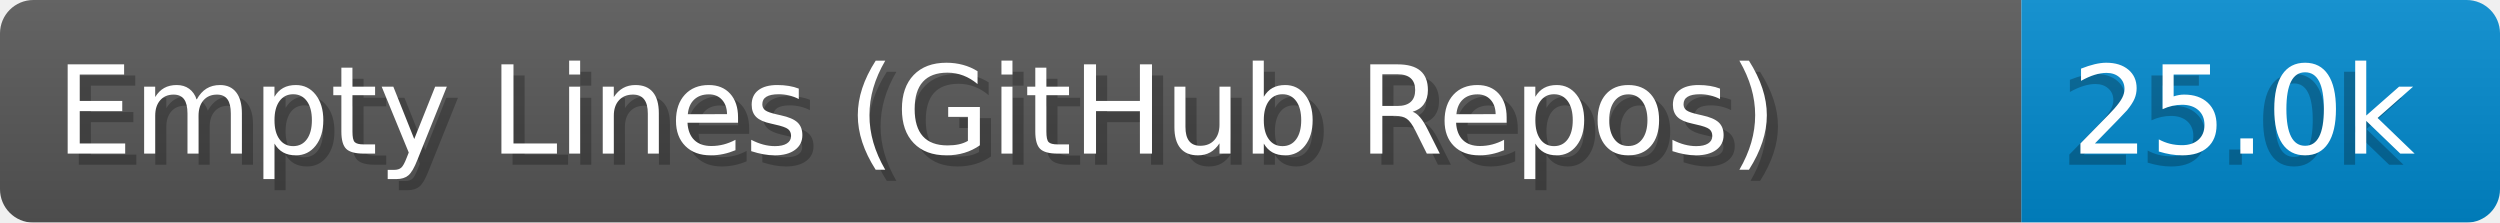
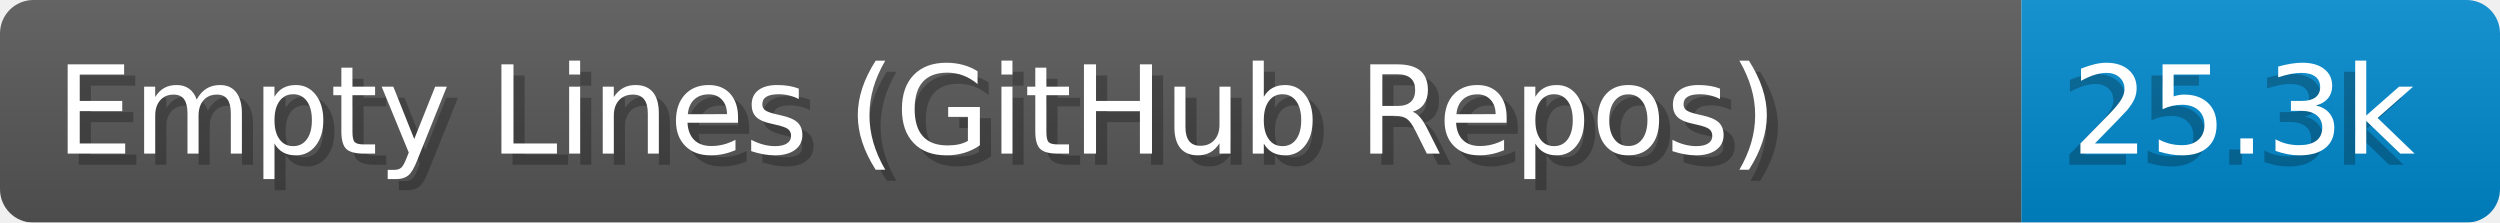
- <svg xmlns="http://www.w3.org/2000/svg" width="224.6" height="20" viewBox="0 0 2246.0 200" role="img" aria-label="Empty Lines (GitHub Repos): 25.0k">
+ <svg xmlns="http://www.w3.org/2000/svg" width="224.6" height="20" viewBox="0 0 2246.0 200" role="img" aria-label="Empty Lines (GitHub Repos): 25.3k">
  <linearGradient id="a" x2="0" y2="100%">
    <stop offset="0" stop-opacity=".1" stop-color="#EEE" />
    <stop offset="1" stop-opacity=".1" />
  </linearGradient>
  <mask id="m">
    <rect width="2246.0" height="200" rx="30" fill="#FFF" />
  </mask>
  <g mask="url(#m)">
    <rect width="1816.0" height="200" fill="#555" />
    <rect width="430.0" height="200" fill="#08C" x="1816.0" />
    <rect width="2246.0" height="200" fill="url(#a)" />
  </g>
  <g aria-hidden="true" fill="#fff" text-anchor="start" font-family="Verdana,DejaVu Sans,sans-serif" font-size="110">
    <text x="60" y="148" textLength="1716.0" fill="#000" opacity="0.25">Empty Lines (GitHub Repos)</text>
    <text x="50" y="138" textLength="1716.0">Empty Lines (GitHub Repos)</text>
-     <text x="1851.0" y="148" textLength="330.0" fill="#000" opacity="0.25">25.0k</text>
-     <text x="1861.0" y="138" textLength="330.0">25.0k</text>
+     <text x="1851.0" y="148" textLength="330.0" fill="#000" opacity="0.25">25.3k</text>
+     <text x="1861.0" y="138" textLength="330.0">25.3k</text>
  </g>
</svg>
